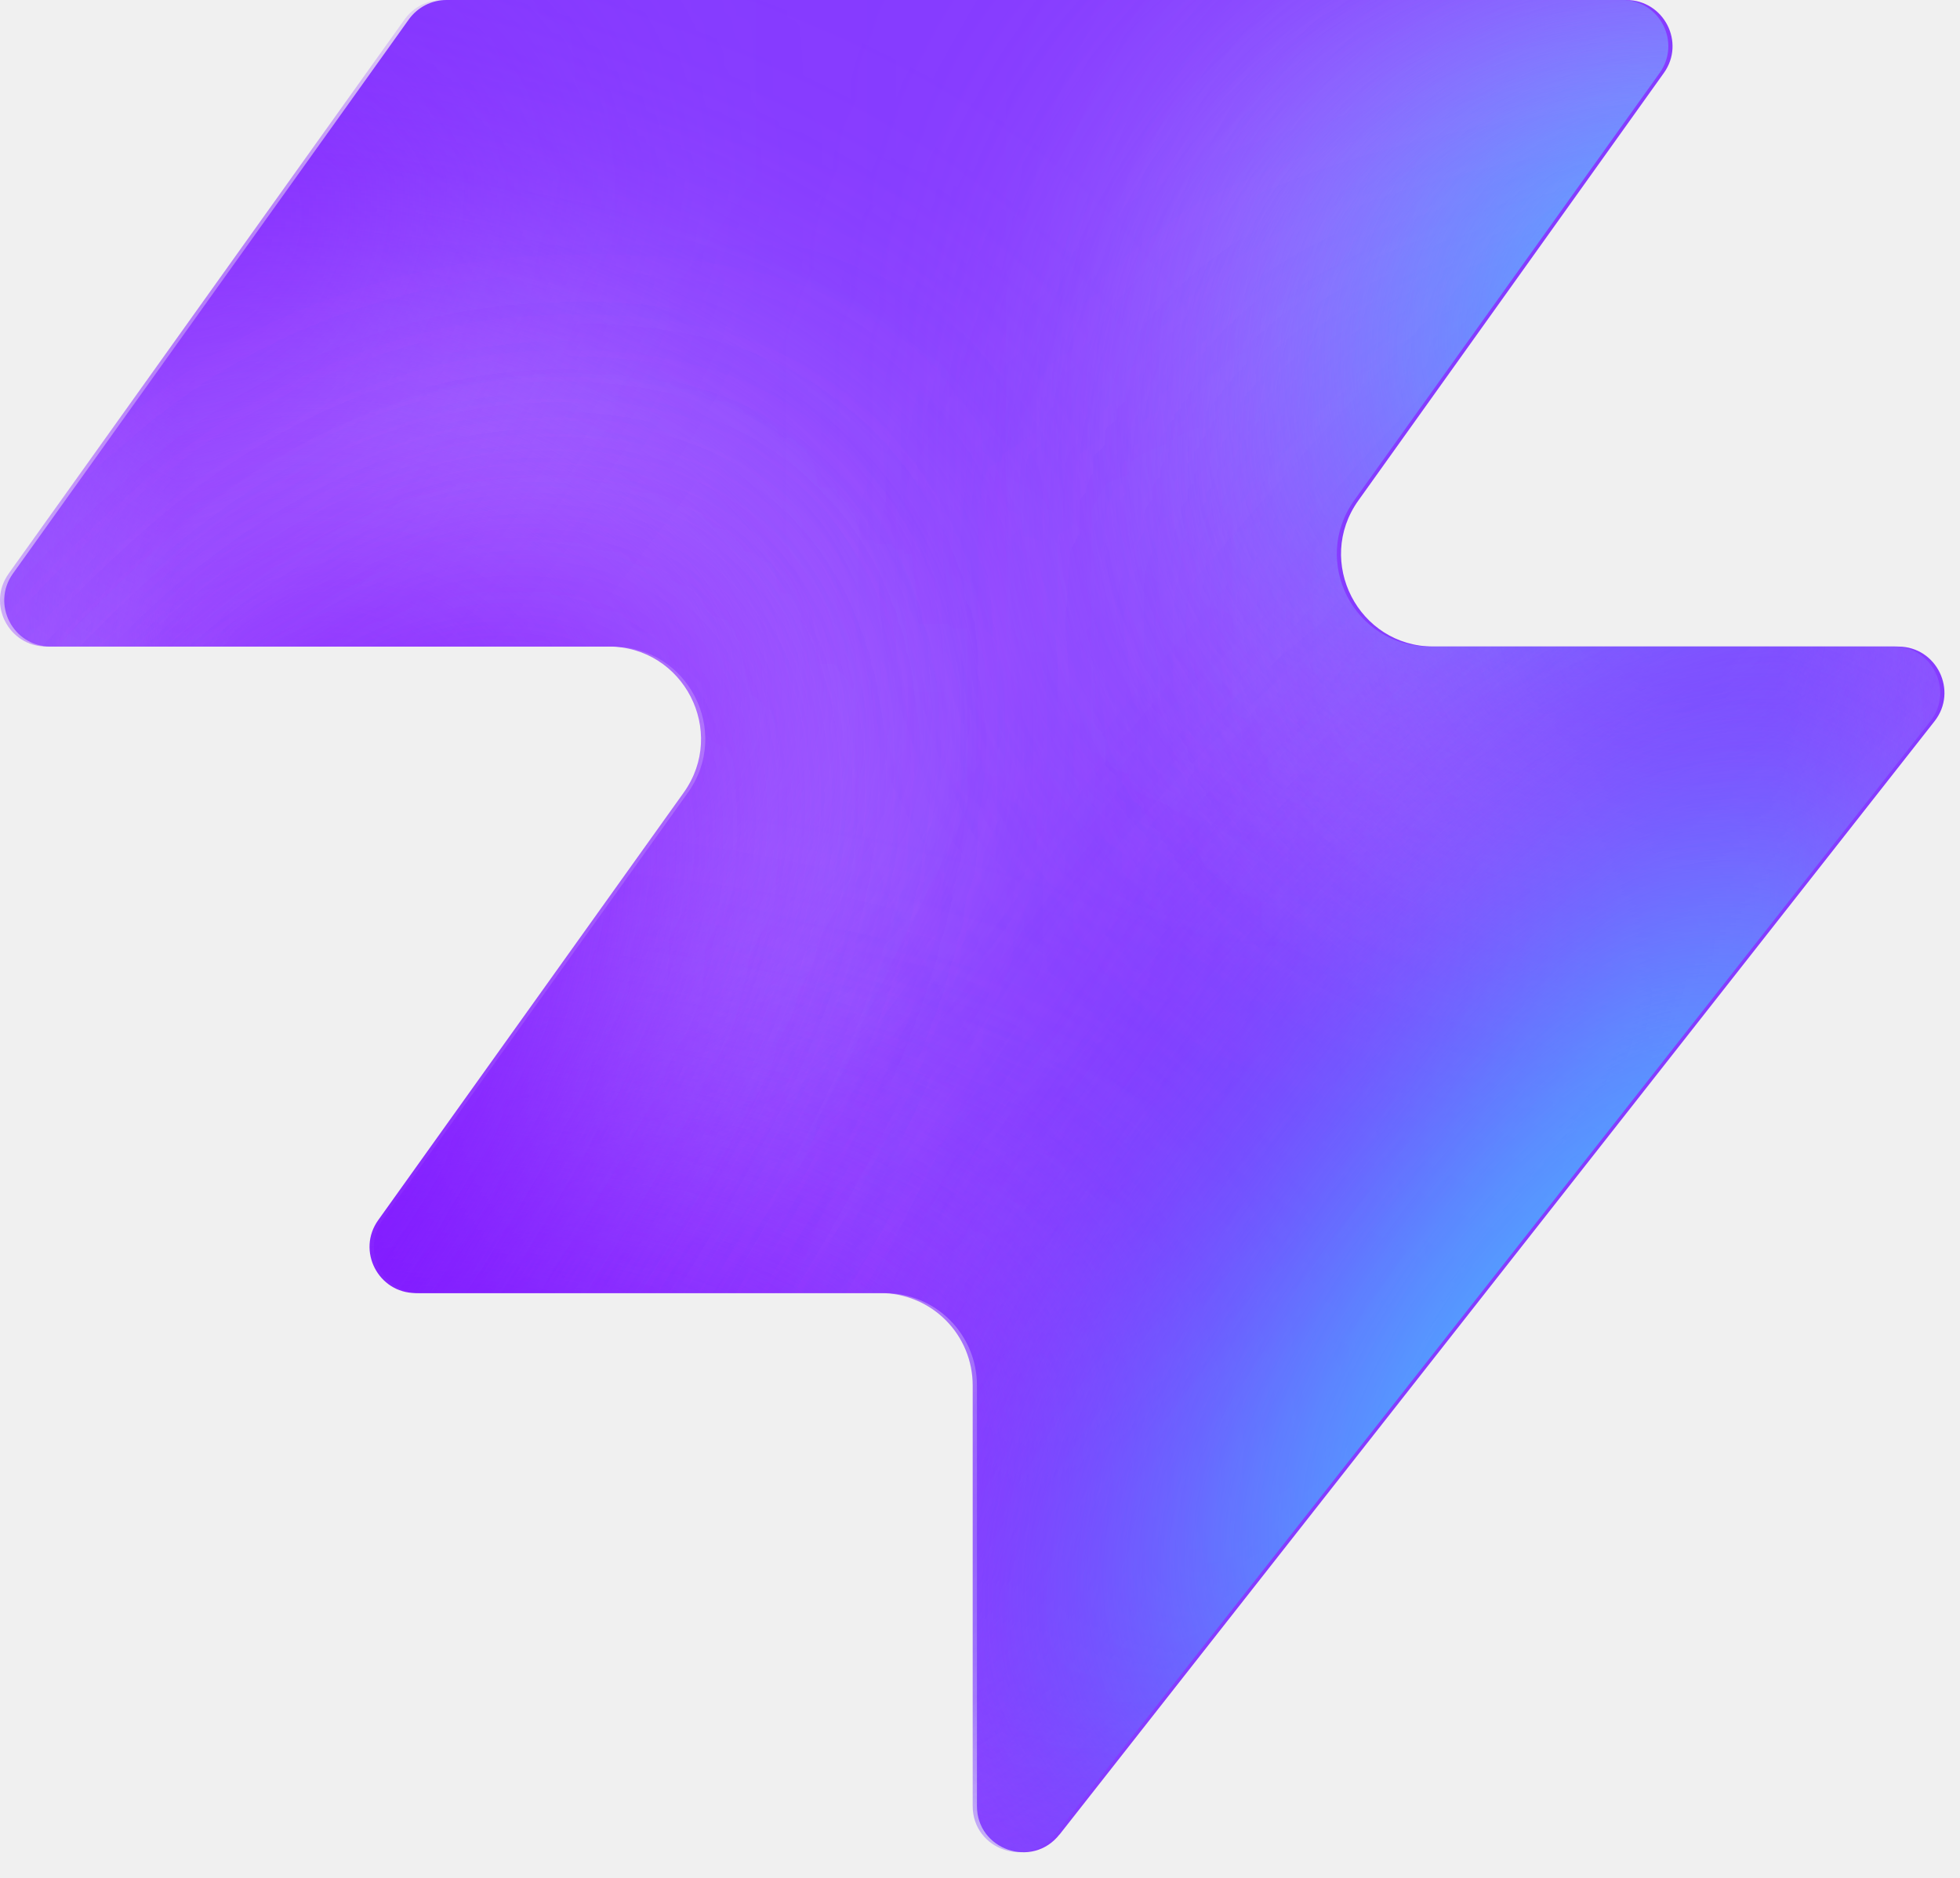
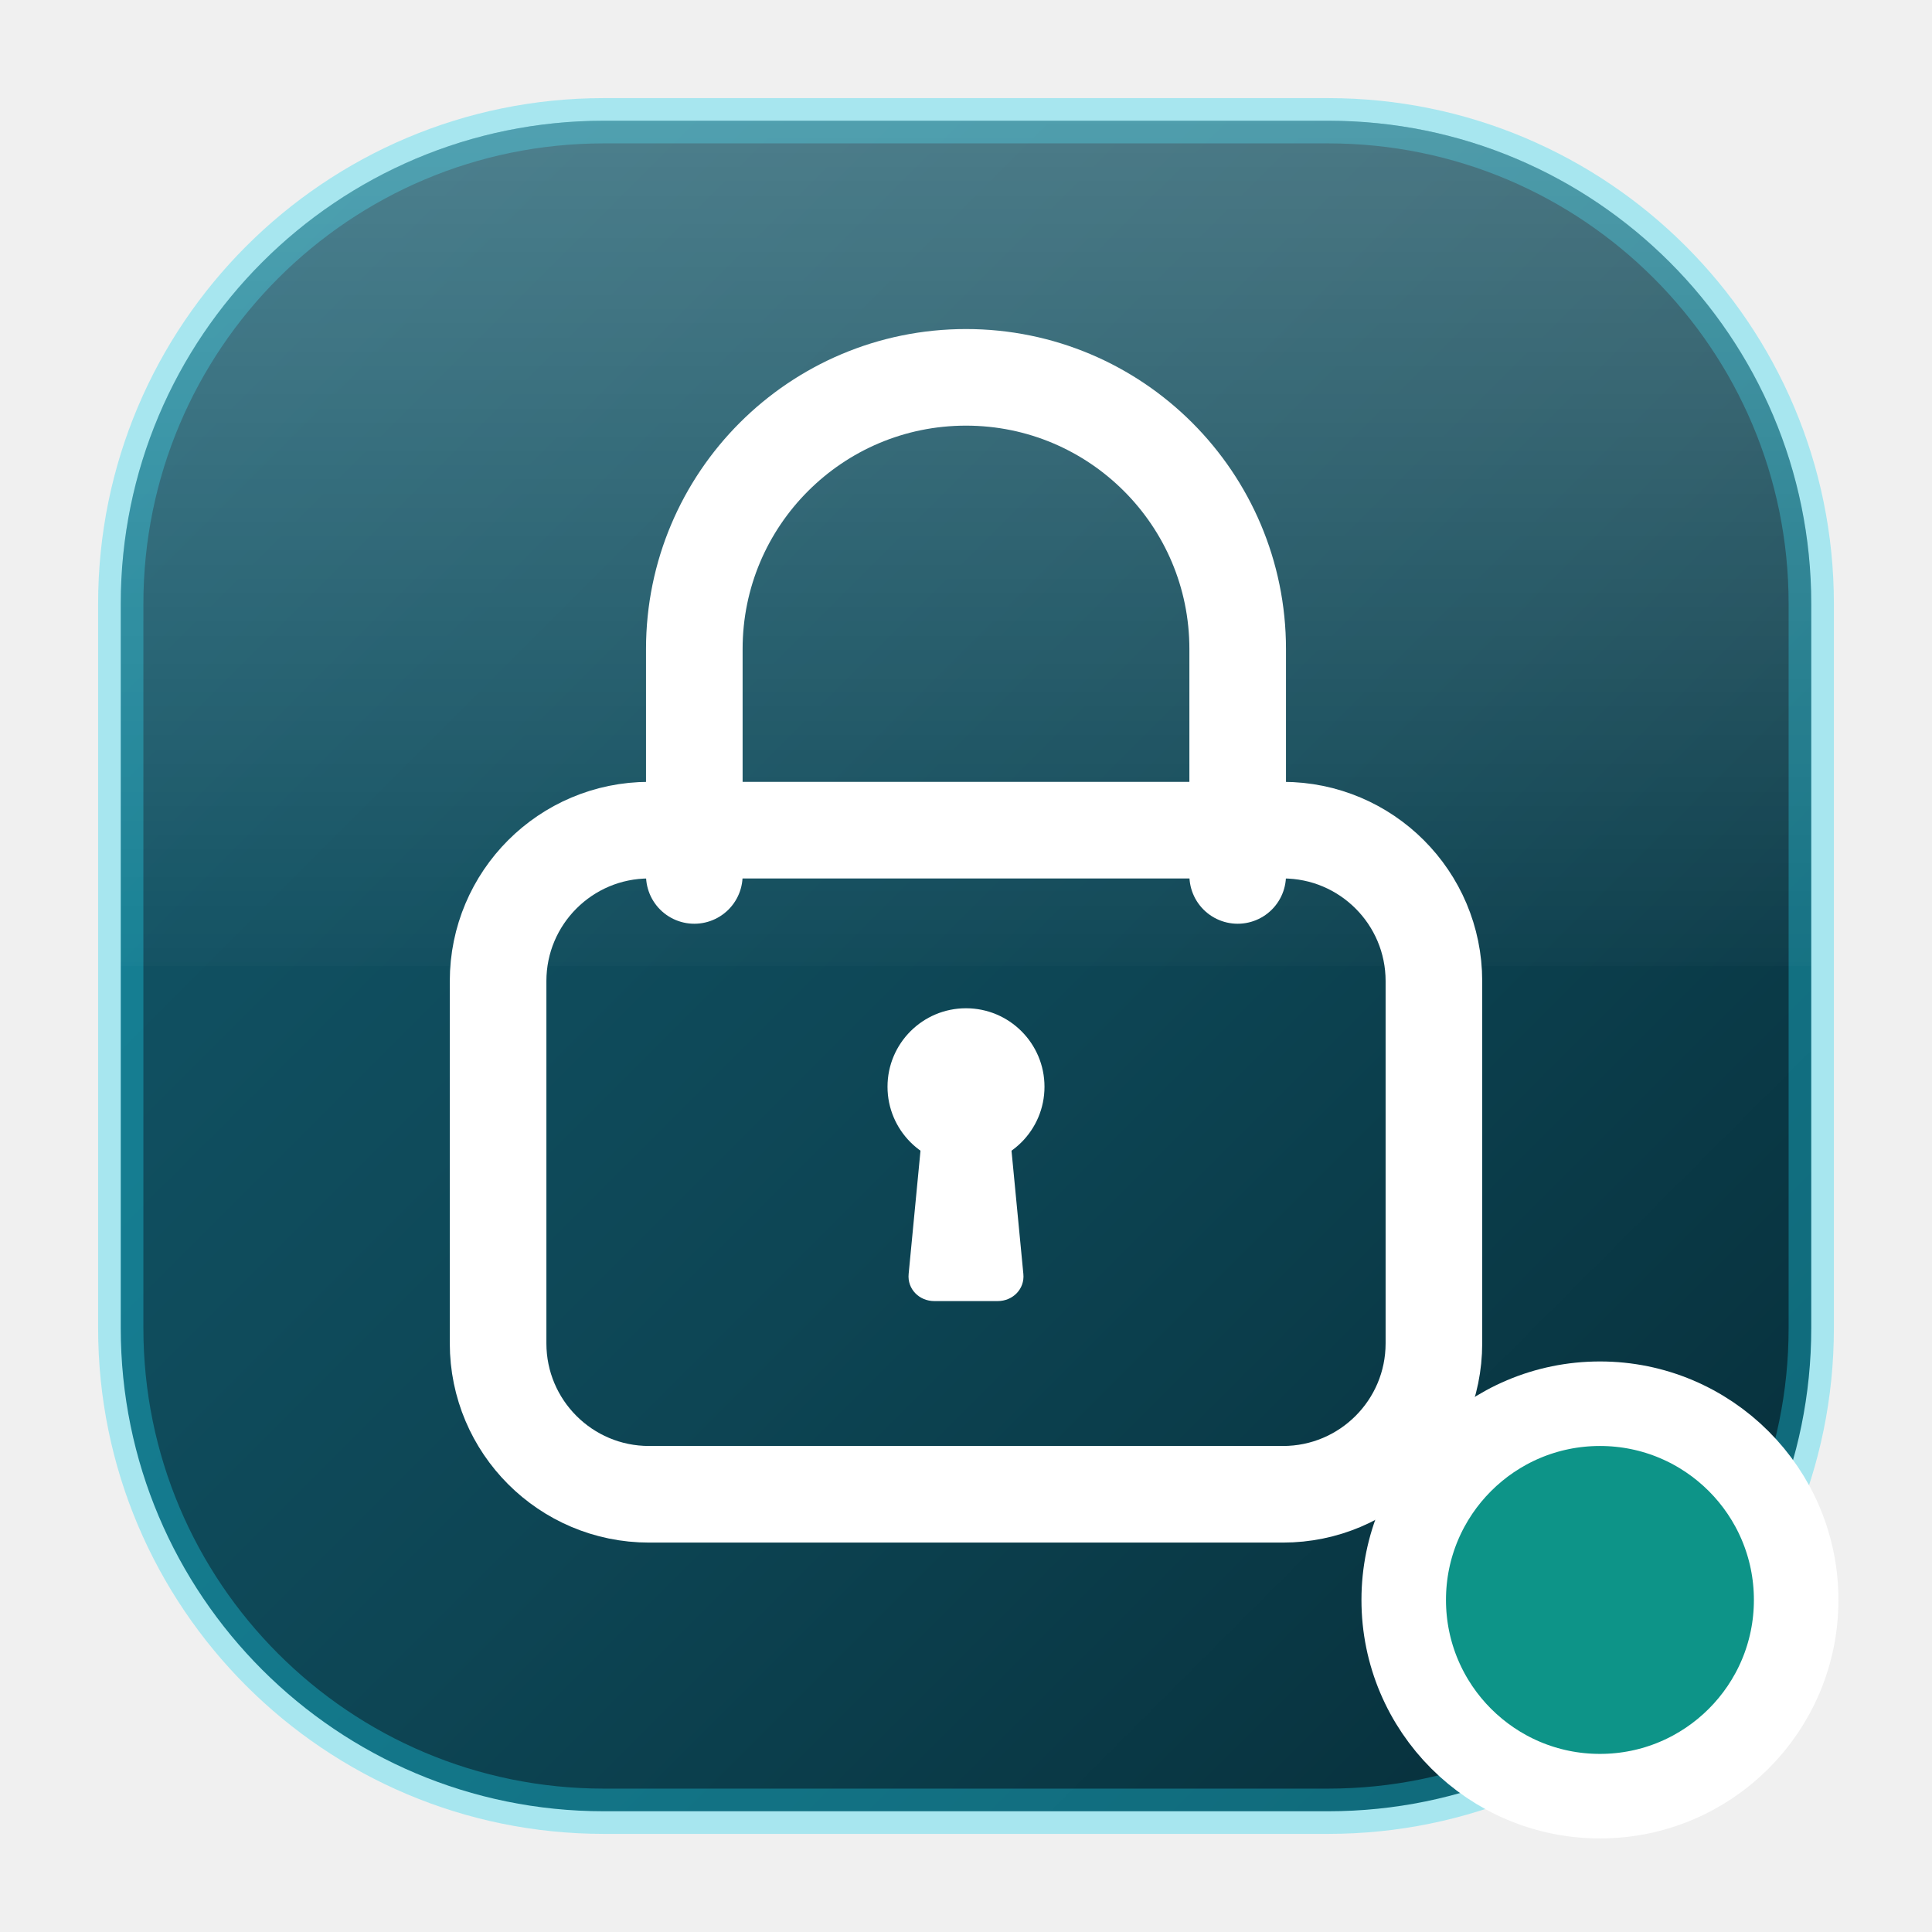
- <svg xmlns="http://www.w3.org/2000/svg" width="48" height="46" fill="none" viewBox="0 0 48 46">
-   <path fill="#863bff" d="M25.946 44.938c-.664.845-2.021.375-2.021-.698V33.937a2.26 2.26 0 0 0-2.262-2.262H10.287c-.92 0-1.456-1.04-.92-1.788l7.48-10.471c1.07-1.497 0-3.578-1.842-3.578H1.237c-.92 0-1.456-1.04-.92-1.788L10.013.474c.214-.297.556-.474.92-.474h28.894c.92 0 1.456 1.04.92 1.788l-7.48 10.471c-1.07 1.498 0 3.579 1.842 3.579h11.377c.943 0 1.473 1.088.89 1.83L25.947 44.94z" style="fill:#863bff;fill:color(display-p3 .525 .23 1);fill-opacity:1" />
-   <mask id="a" width="48" height="46" x="0" y="0" maskUnits="userSpaceOnUse" style="mask-type:alpha">
-     <path fill="#000" d="M25.842 44.938c-.664.844-2.021.375-2.021-.698V33.937a2.26 2.26 0 0 0-2.262-2.262H10.183c-.92 0-1.456-1.04-.92-1.788l7.48-10.471c1.07-1.498 0-3.579-1.842-3.579H1.133c-.92 0-1.456-1.04-.92-1.787L9.91.473c.214-.297.556-.474.92-.474h28.894c.92 0 1.456 1.04.92 1.788l-7.48 10.471c-1.07 1.498 0 3.578 1.842 3.578h11.377c.943 0 1.473 1.088.89 1.832L25.843 44.94z" style="fill:#000;fill-opacity:1" />
-   </mask>
-   <g mask="url(#a)">
-     <g filter="url(#b)">
-       <ellipse cx="5.508" cy="14.704" fill="#ede6ff" rx="5.508" ry="14.704" style="fill:#ede6ff;fill:color(display-p3 .927 .903 1);fill-opacity:1" transform="matrix(.00324 1 1 -.00324 -4.47 31.516)" />
-     </g>
-     <g filter="url(#c)">
-       <ellipse cx="10.399" cy="29.851" fill="#ede6ff" rx="10.399" ry="29.851" style="fill:#ede6ff;fill:color(display-p3 .927 .903 1);fill-opacity:1" transform="matrix(.00324 1 1 -.00324 -39.328 7.883)" />
-     </g>
-     <g filter="url(#d)">
-       <ellipse cx="5.508" cy="30.487" fill="#7e14ff" rx="5.508" ry="30.487" style="fill:#7e14ff;fill:color(display-p3 .492 .077 1);fill-opacity:1" transform="rotate(89.814 -25.913 -14.639)scale(1 -1)" />
-     </g>
-     <g filter="url(#e)">
-       <ellipse cx="5.508" cy="30.599" fill="#7e14ff" rx="5.508" ry="30.599" style="fill:#7e14ff;fill:color(display-p3 .492 .077 1);fill-opacity:1" transform="rotate(89.814 -32.644 -3.334)scale(1 -1)" />
-     </g>
-     <g filter="url(#f)">
-       <ellipse cx="5.508" cy="30.599" fill="#7e14ff" rx="5.508" ry="30.599" style="fill:#7e14ff;fill:color(display-p3 .492 .077 1);fill-opacity:1" transform="matrix(.00324 1 1 -.00324 -34.34 30.47)" />
-     </g>
-     <g filter="url(#g)">
-       <ellipse cx="14.072" cy="22.078" fill="#ede6ff" rx="14.072" ry="22.078" style="fill:#ede6ff;fill:color(display-p3 .927 .903 1);fill-opacity:1" transform="rotate(93.35 24.506 48.493)scale(-1 1)" />
-     </g>
-     <g filter="url(#h)">
-       <ellipse cx="3.47" cy="21.501" fill="#7e14ff" rx="3.47" ry="21.501" style="fill:#7e14ff;fill:color(display-p3 .492 .077 1);fill-opacity:1" transform="rotate(89.009 28.708 47.59)scale(-1 1)" />
-     </g>
-     <g filter="url(#i)">
-       <ellipse cx="3.47" cy="21.501" fill="#7e14ff" rx="3.47" ry="21.501" style="fill:#7e14ff;fill:color(display-p3 .492 .077 1);fill-opacity:1" transform="rotate(89.009 28.708 47.59)scale(-1 1)" />
-     </g>
-     <g filter="url(#j)">
-       <ellipse cx=".387" cy="8.972" fill="#7e14ff" rx="4.407" ry="29.108" style="fill:#7e14ff;fill:color(display-p3 .492 .077 1);fill-opacity:1" transform="rotate(39.51 .387 8.972)" />
-     </g>
-     <g filter="url(#k)">
-       <ellipse cx="47.523" cy="-6.092" fill="#7e14ff" rx="4.407" ry="29.108" style="fill:#7e14ff;fill:color(display-p3 .492 .077 1);fill-opacity:1" transform="rotate(37.892 47.523 -6.092)" />
-     </g>
-     <g filter="url(#l)">
-       <ellipse cx="41.412" cy="6.333" fill="#47bfff" rx="5.971" ry="9.665" style="fill:#47bfff;fill:color(display-p3 .28 .748 1);fill-opacity:1" transform="rotate(37.892 41.412 6.333)" />
-     </g>
-     <g filter="url(#m)">
-       <ellipse cx="-1.879" cy="38.332" fill="#7e14ff" rx="4.407" ry="29.108" style="fill:#7e14ff;fill:color(display-p3 .492 .077 1);fill-opacity:1" transform="rotate(37.892 -1.88 38.332)" />
-     </g>
-     <g filter="url(#n)">
-       <ellipse cx="-1.879" cy="38.332" fill="#7e14ff" rx="4.407" ry="29.108" style="fill:#7e14ff;fill:color(display-p3 .492 .077 1);fill-opacity:1" transform="rotate(37.892 -1.88 38.332)" />
-     </g>
-     <g filter="url(#o)">
-       <ellipse cx="35.651" cy="29.907" fill="#7e14ff" rx="4.407" ry="29.108" style="fill:#7e14ff;fill:color(display-p3 .492 .077 1);fill-opacity:1" transform="rotate(37.892 35.651 29.907)" />
-     </g>
-     <g filter="url(#p)">
-       <ellipse cx="38.418" cy="32.4" fill="#47bfff" rx="5.971" ry="15.297" style="fill:#47bfff;fill:color(display-p3 .28 .748 1);fill-opacity:1" transform="rotate(37.892 38.418 32.4)" />
-     </g>
-   </g>
+ <svg xmlns="http://www.w3.org/2000/svg" viewBox="0 0 64 64" fill="none">
  <defs>
-     <filter id="b" width="60.045" height="41.654" x="-19.77" y="16.149" color-interpolation-filters="sRGB" filterUnits="userSpaceOnUse">
-       <feFlood flood-opacity="0" result="BackgroundImageFix" />
-       <feBlend in="SourceGraphic" in2="BackgroundImageFix" result="shape" />
-       <feGaussianBlur result="effect1_foregroundBlur_2002_17158" stdDeviation="7.659" />
-     </filter>
-     <filter id="c" width="90.34" height="51.437" x="-54.613" y="-7.533" color-interpolation-filters="sRGB" filterUnits="userSpaceOnUse">
-       <feFlood flood-opacity="0" result="BackgroundImageFix" />
-       <feBlend in="SourceGraphic" in2="BackgroundImageFix" result="shape" />
-       <feGaussianBlur result="effect1_foregroundBlur_2002_17158" stdDeviation="7.659" />
-     </filter>
-     <filter id="d" width="79.355" height="29.4" x="-49.64" y="2.03" color-interpolation-filters="sRGB" filterUnits="userSpaceOnUse">
-       <feFlood flood-opacity="0" result="BackgroundImageFix" />
-       <feBlend in="SourceGraphic" in2="BackgroundImageFix" result="shape" />
-       <feGaussianBlur result="effect1_foregroundBlur_2002_17158" stdDeviation="4.596" />
-     </filter>
-     <filter id="e" width="79.579" height="29.4" x="-45.045" y="20.029" color-interpolation-filters="sRGB" filterUnits="userSpaceOnUse">
-       <feFlood flood-opacity="0" result="BackgroundImageFix" />
-       <feBlend in="SourceGraphic" in2="BackgroundImageFix" result="shape" />
-       <feGaussianBlur result="effect1_foregroundBlur_2002_17158" stdDeviation="4.596" />
-     </filter>
-     <filter id="f" width="79.579" height="29.4" x="-43.513" y="21.178" color-interpolation-filters="sRGB" filterUnits="userSpaceOnUse">
-       <feFlood flood-opacity="0" result="BackgroundImageFix" />
-       <feBlend in="SourceGraphic" in2="BackgroundImageFix" result="shape" />
-       <feGaussianBlur result="effect1_foregroundBlur_2002_17158" stdDeviation="4.596" />
-     </filter>
-     <filter id="g" width="74.749" height="58.852" x="15.756" y="-17.901" color-interpolation-filters="sRGB" filterUnits="userSpaceOnUse">
-       <feFlood flood-opacity="0" result="BackgroundImageFix" />
-       <feBlend in="SourceGraphic" in2="BackgroundImageFix" result="shape" />
-       <feGaussianBlur result="effect1_foregroundBlur_2002_17158" stdDeviation="7.659" />
-     </filter>
-     <filter id="h" width="61.377" height="25.362" x="23.548" y="2.284" color-interpolation-filters="sRGB" filterUnits="userSpaceOnUse">
-       <feFlood flood-opacity="0" result="BackgroundImageFix" />
-       <feBlend in="SourceGraphic" in2="BackgroundImageFix" result="shape" />
-       <feGaussianBlur result="effect1_foregroundBlur_2002_17158" stdDeviation="4.596" />
-     </filter>
-     <filter id="i" width="61.377" height="25.362" x="23.548" y="2.284" color-interpolation-filters="sRGB" filterUnits="userSpaceOnUse">
-       <feFlood flood-opacity="0" result="BackgroundImageFix" />
-       <feBlend in="SourceGraphic" in2="BackgroundImageFix" result="shape" />
-       <feGaussianBlur result="effect1_foregroundBlur_2002_17158" stdDeviation="4.596" />
-     </filter>
-     <filter id="j" width="56.045" height="63.649" x="-27.636" y="-22.853" color-interpolation-filters="sRGB" filterUnits="userSpaceOnUse">
-       <feFlood flood-opacity="0" result="BackgroundImageFix" />
-       <feBlend in="SourceGraphic" in2="BackgroundImageFix" result="shape" />
-       <feGaussianBlur result="effect1_foregroundBlur_2002_17158" stdDeviation="4.596" />
-     </filter>
-     <filter id="k" width="54.814" height="64.646" x="20.116" y="-38.415" color-interpolation-filters="sRGB" filterUnits="userSpaceOnUse">
-       <feFlood flood-opacity="0" result="BackgroundImageFix" />
-       <feBlend in="SourceGraphic" in2="BackgroundImageFix" result="shape" />
-       <feGaussianBlur result="effect1_foregroundBlur_2002_17158" stdDeviation="4.596" />
-     </filter>
-     <filter id="l" width="33.541" height="35.313" x="24.641" y="-11.323" color-interpolation-filters="sRGB" filterUnits="userSpaceOnUse">
-       <feFlood flood-opacity="0" result="BackgroundImageFix" />
-       <feBlend in="SourceGraphic" in2="BackgroundImageFix" result="shape" />
-       <feGaussianBlur result="effect1_foregroundBlur_2002_17158" stdDeviation="4.596" />
-     </filter>
-     <filter id="m" width="54.814" height="64.646" x="-29.286" y="6.009" color-interpolation-filters="sRGB" filterUnits="userSpaceOnUse">
-       <feFlood flood-opacity="0" result="BackgroundImageFix" />
-       <feBlend in="SourceGraphic" in2="BackgroundImageFix" result="shape" />
-       <feGaussianBlur result="effect1_foregroundBlur_2002_17158" stdDeviation="4.596" />
-     </filter>
-     <filter id="n" width="54.814" height="64.646" x="-29.286" y="6.009" color-interpolation-filters="sRGB" filterUnits="userSpaceOnUse">
-       <feFlood flood-opacity="0" result="BackgroundImageFix" />
-       <feBlend in="SourceGraphic" in2="BackgroundImageFix" result="shape" />
-       <feGaussianBlur result="effect1_foregroundBlur_2002_17158" stdDeviation="4.596" />
-     </filter>
-     <filter id="o" width="54.814" height="64.646" x="8.244" y="-2.416" color-interpolation-filters="sRGB" filterUnits="userSpaceOnUse">
-       <feFlood flood-opacity="0" result="BackgroundImageFix" />
-       <feBlend in="SourceGraphic" in2="BackgroundImageFix" result="shape" />
-       <feGaussianBlur result="effect1_foregroundBlur_2002_17158" stdDeviation="4.596" />
-     </filter>
-     <filter id="p" width="39.409" height="43.623" x="18.713" y="10.588" color-interpolation-filters="sRGB" filterUnits="userSpaceOnUse">
-       <feFlood flood-opacity="0" result="BackgroundImageFix" />
-       <feBlend in="SourceGraphic" in2="BackgroundImageFix" result="shape" />
-       <feGaussianBlur result="effect1_foregroundBlur_2002_17158" stdDeviation="4.596" />
-     </filter>
+     <linearGradient id="pv-fav-grad" x1="4" y1="4" x2="60" y2="60" gradientUnits="userSpaceOnUse">
+       <stop offset="0%" stop-color="#135a6d" />
+       <stop offset="55%" stop-color="#0d4554" />
+       <stop offset="100%" stop-color="#062c37" />
+     </linearGradient>
+     <linearGradient id="pv-fav-sheen" x1="32" y1="4" x2="32" y2="34" gradientUnits="userSpaceOnUse">
+       <stop offset="0%" stop-color="#ffffff" stop-opacity="0.25" />
+       <stop offset="100%" stop-color="#ffffff" stop-opacity="0" />
+     </linearGradient>
  </defs>
+   <rect x="4" y="4" width="56" height="56" rx="16" fill="url(#pv-fav-grad)" stroke="#22d3ee" stroke-opacity="0.35" stroke-width="1.5" />
+   <path d="M4 20 C4 11.16 11.16 4 20 4 H44 C52.84 4 60 11.16 60 20 V32 H4 Z" fill="url(#pv-fav-sheen)" />
+   <path d="M23 29V21.5C23 16.53 27.03 12.5 32 12.5C36.97 12.5 41 16.53 41 21.5V29" stroke="#ffffff" stroke-width="3.2" stroke-linecap="round" />
+   <rect x="16.5" y="27.5" width="31" height="22" rx="5" stroke="#ffffff" stroke-width="3.2" fill="none" />
+   <circle cx="32" cy="36" r="2.6" fill="#ffffff" />
+   <path d="M30.6 37 L33.4 37 L33.9 42.2 C33.95 42.7 33.55 43.1 33.05 43.1 H30.95 C30.45 43.1 30.05 42.7 30.1 42.2 Z" fill="#ffffff" />
+   <circle cx="53" cy="53" r="6.5" fill="#0d9488" stroke="#ffffff" stroke-width="2.8" />
</svg>
